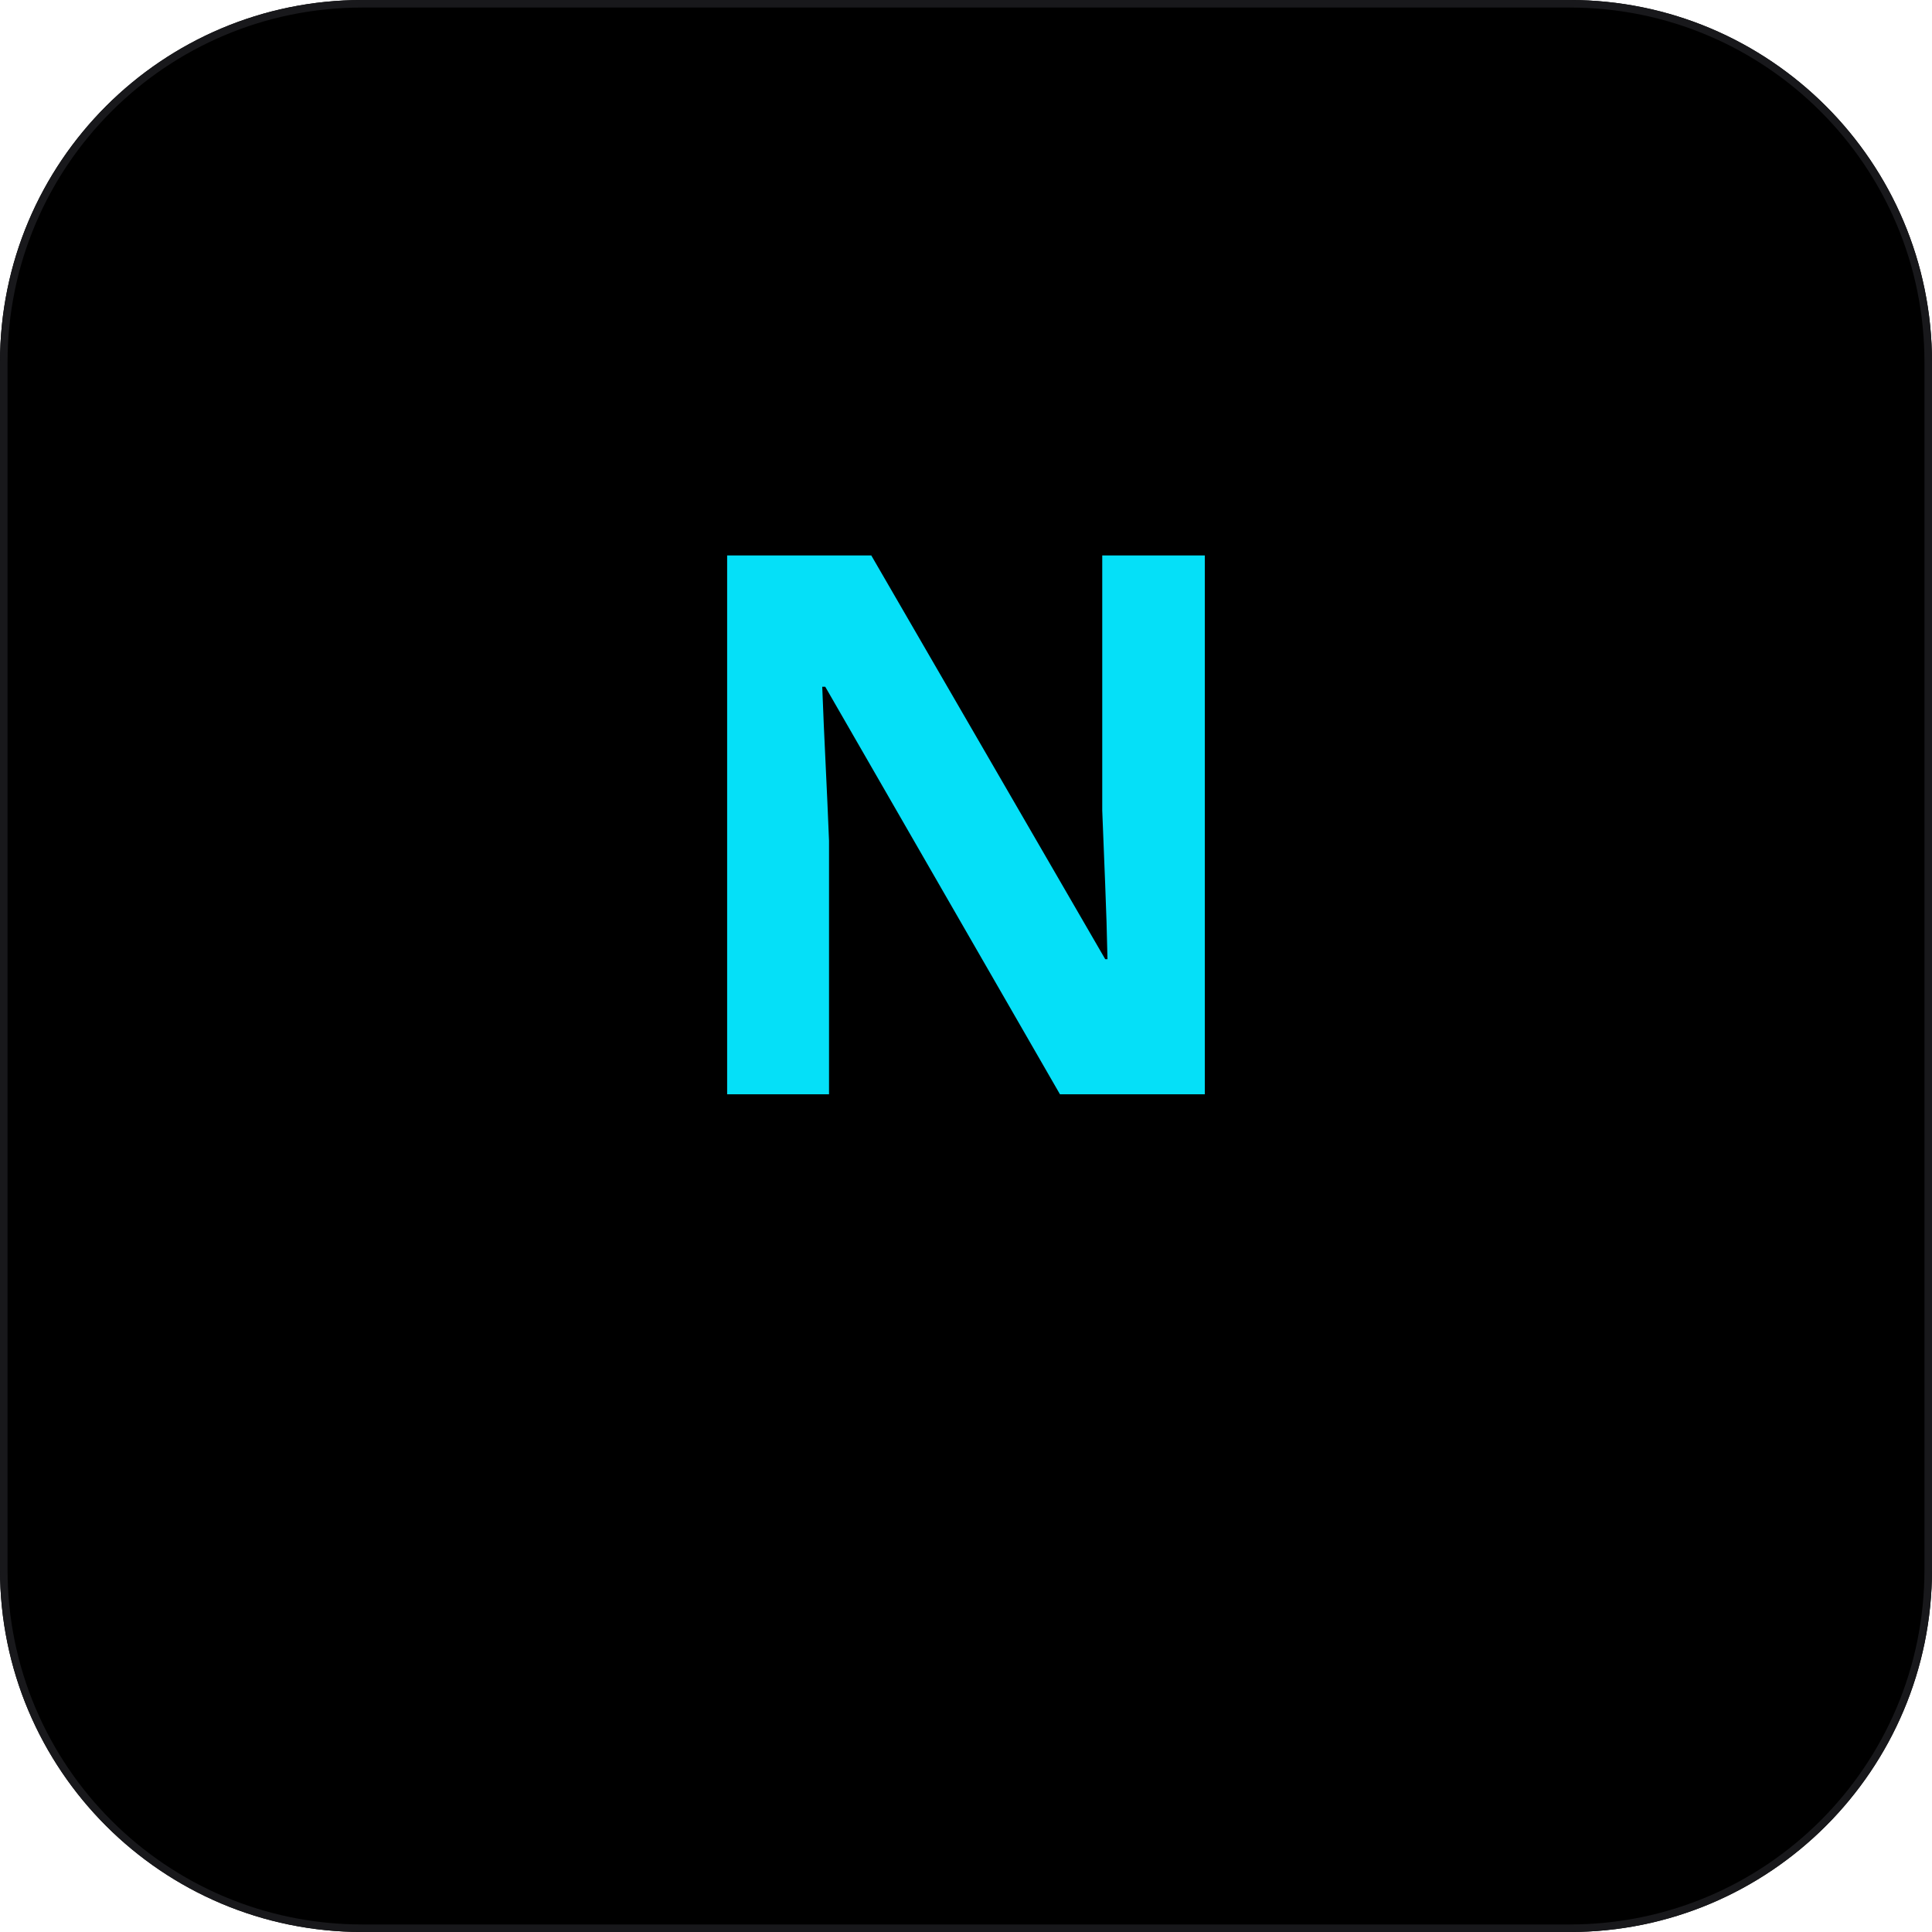
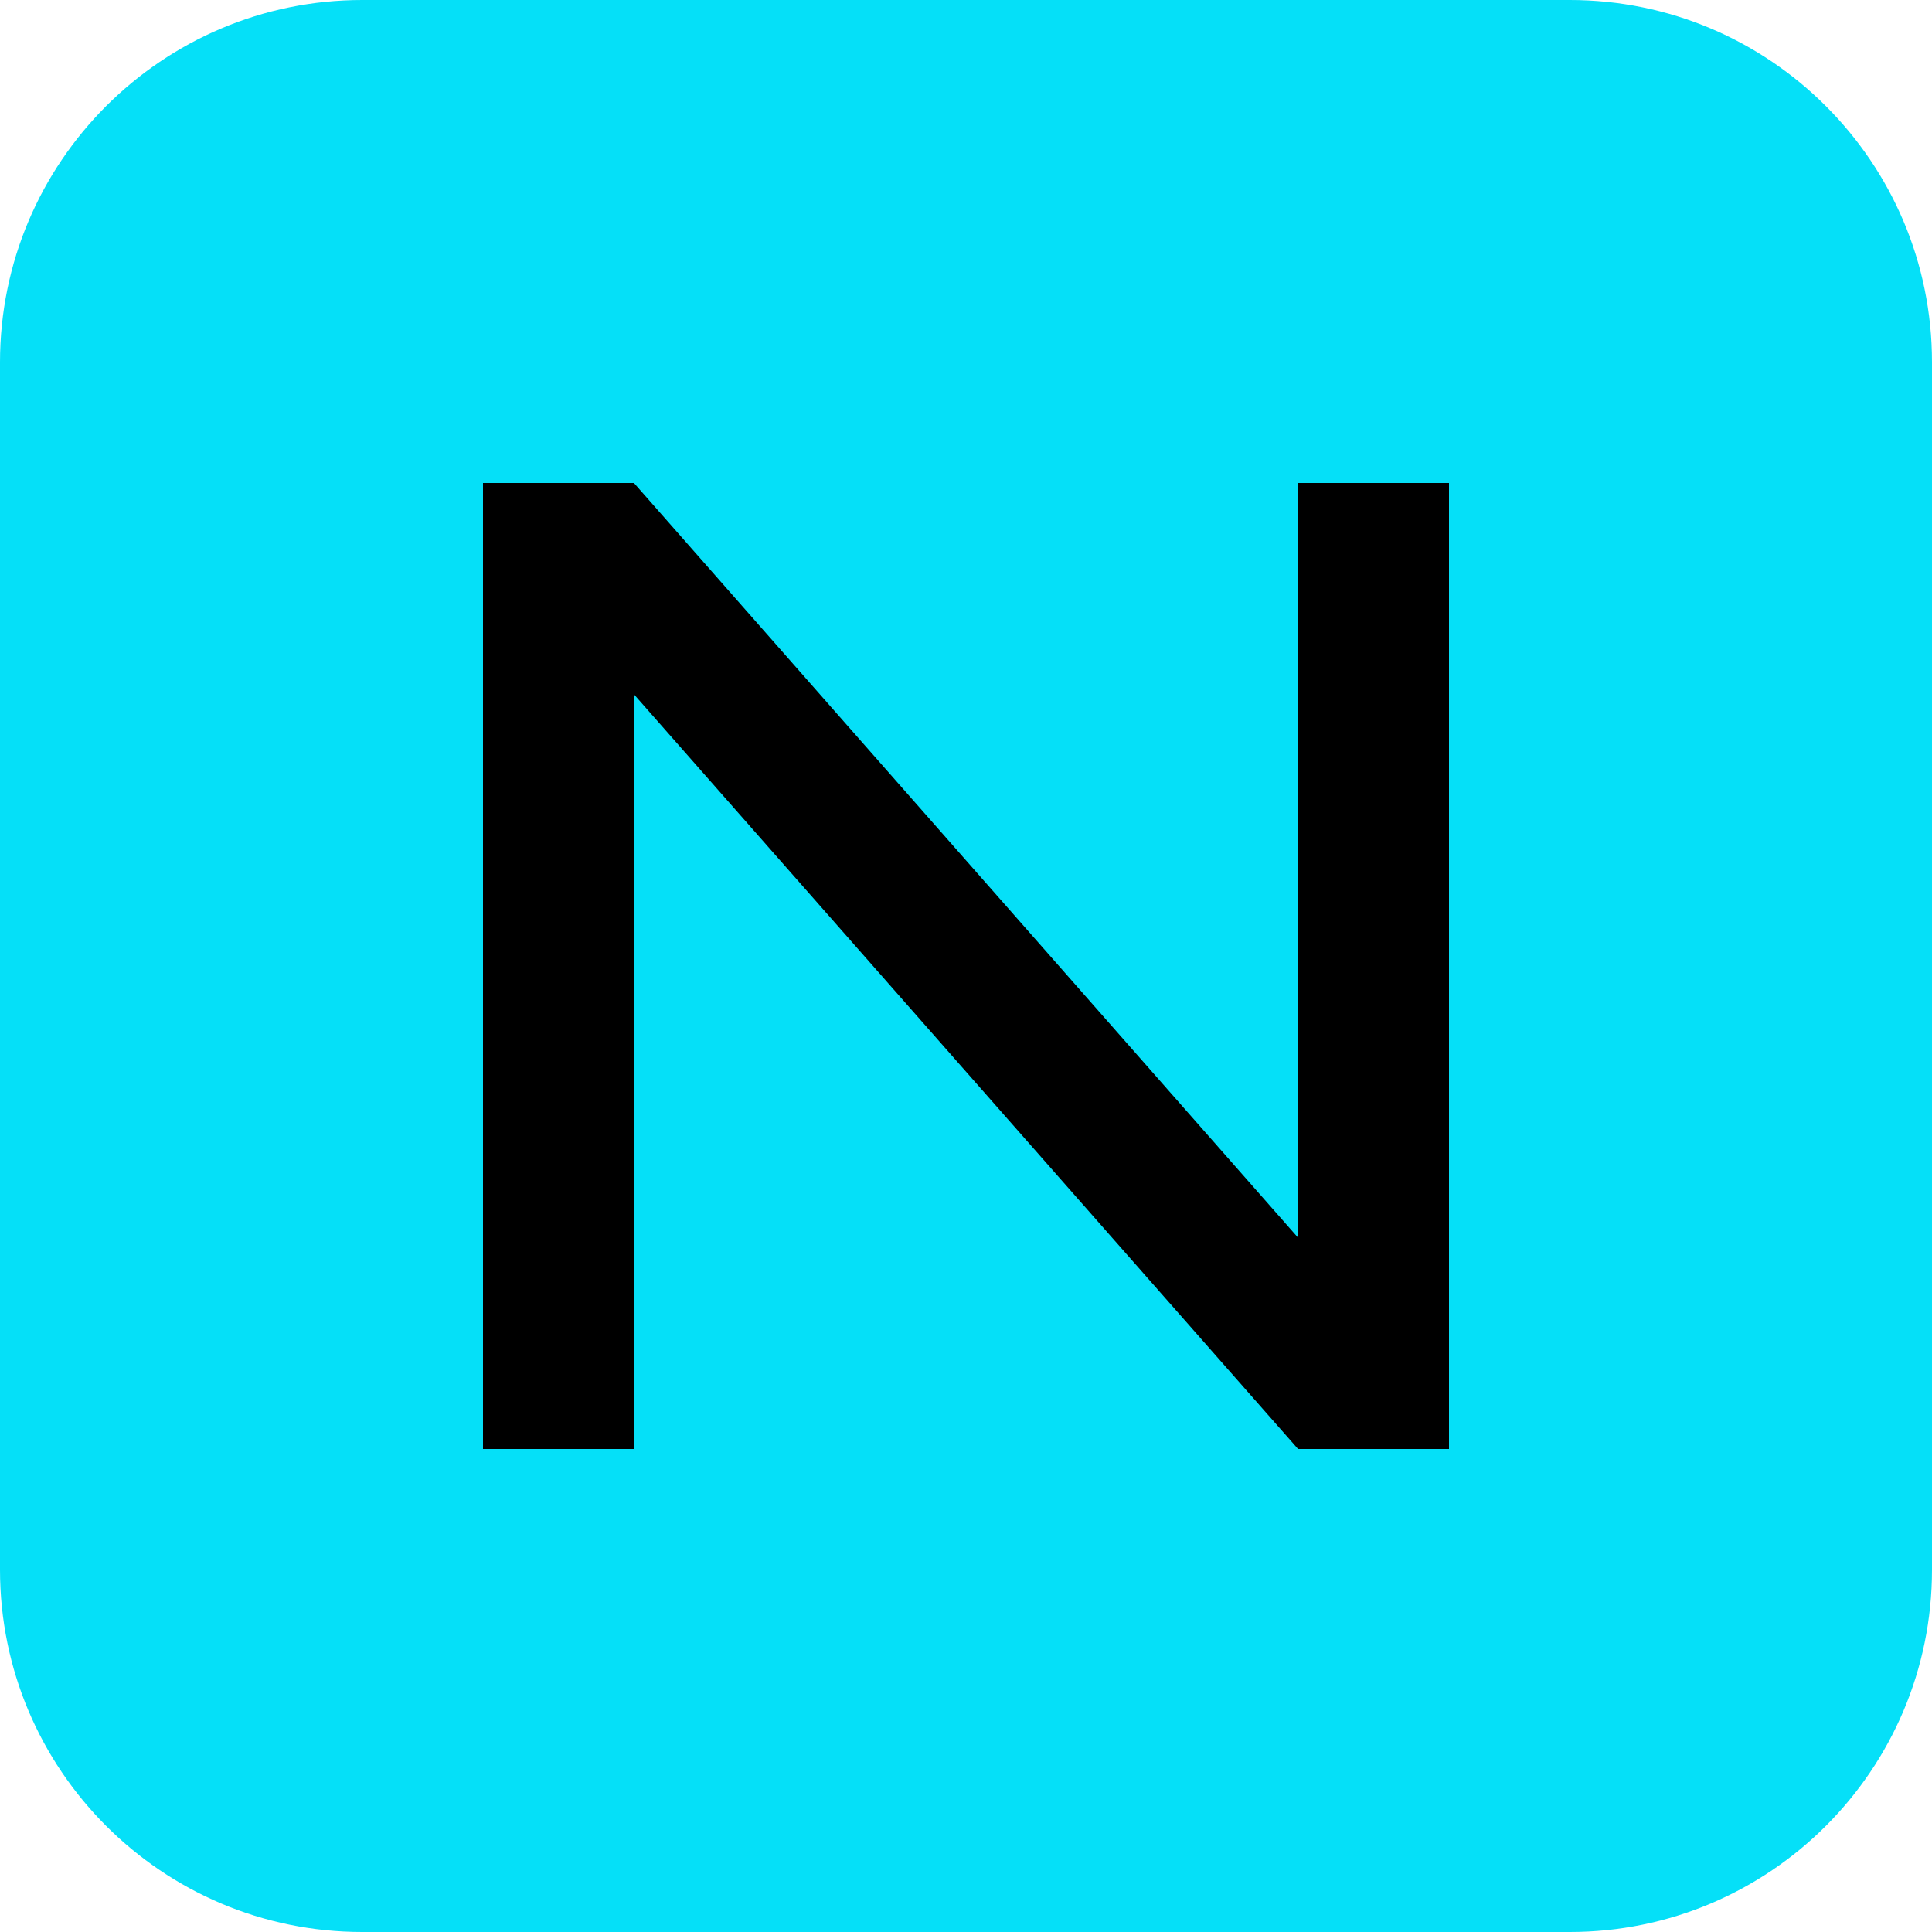
- <svg xmlns="http://www.w3.org/2000/svg" width="512" height="512" viewBox="0 0 512 512" fill="none">
-   <rect width="512" height="512" rx="96" fill="#000" />
-   <rect x="1" y="1" width="510" height="510" rx="95" stroke="#18181b" stroke-width="2" />
-   <text x="256" y="290" text-anchor="middle" font-family="sans-serif" font-size="200" font-weight="700" fill="#05E0F8">N</text>
+ <svg xmlns="http://www.w3.org/2000/svg" viewBox="0 0 32 32" fill="none">
+   <rect width="32" height="32" rx="6" fill="#05E0F8" />
+   <path d="M8 24V8h2.5l11 12.5V8H24v16h-2.5L10.5 11.5V24H8z" fill="#000" />
</svg>
